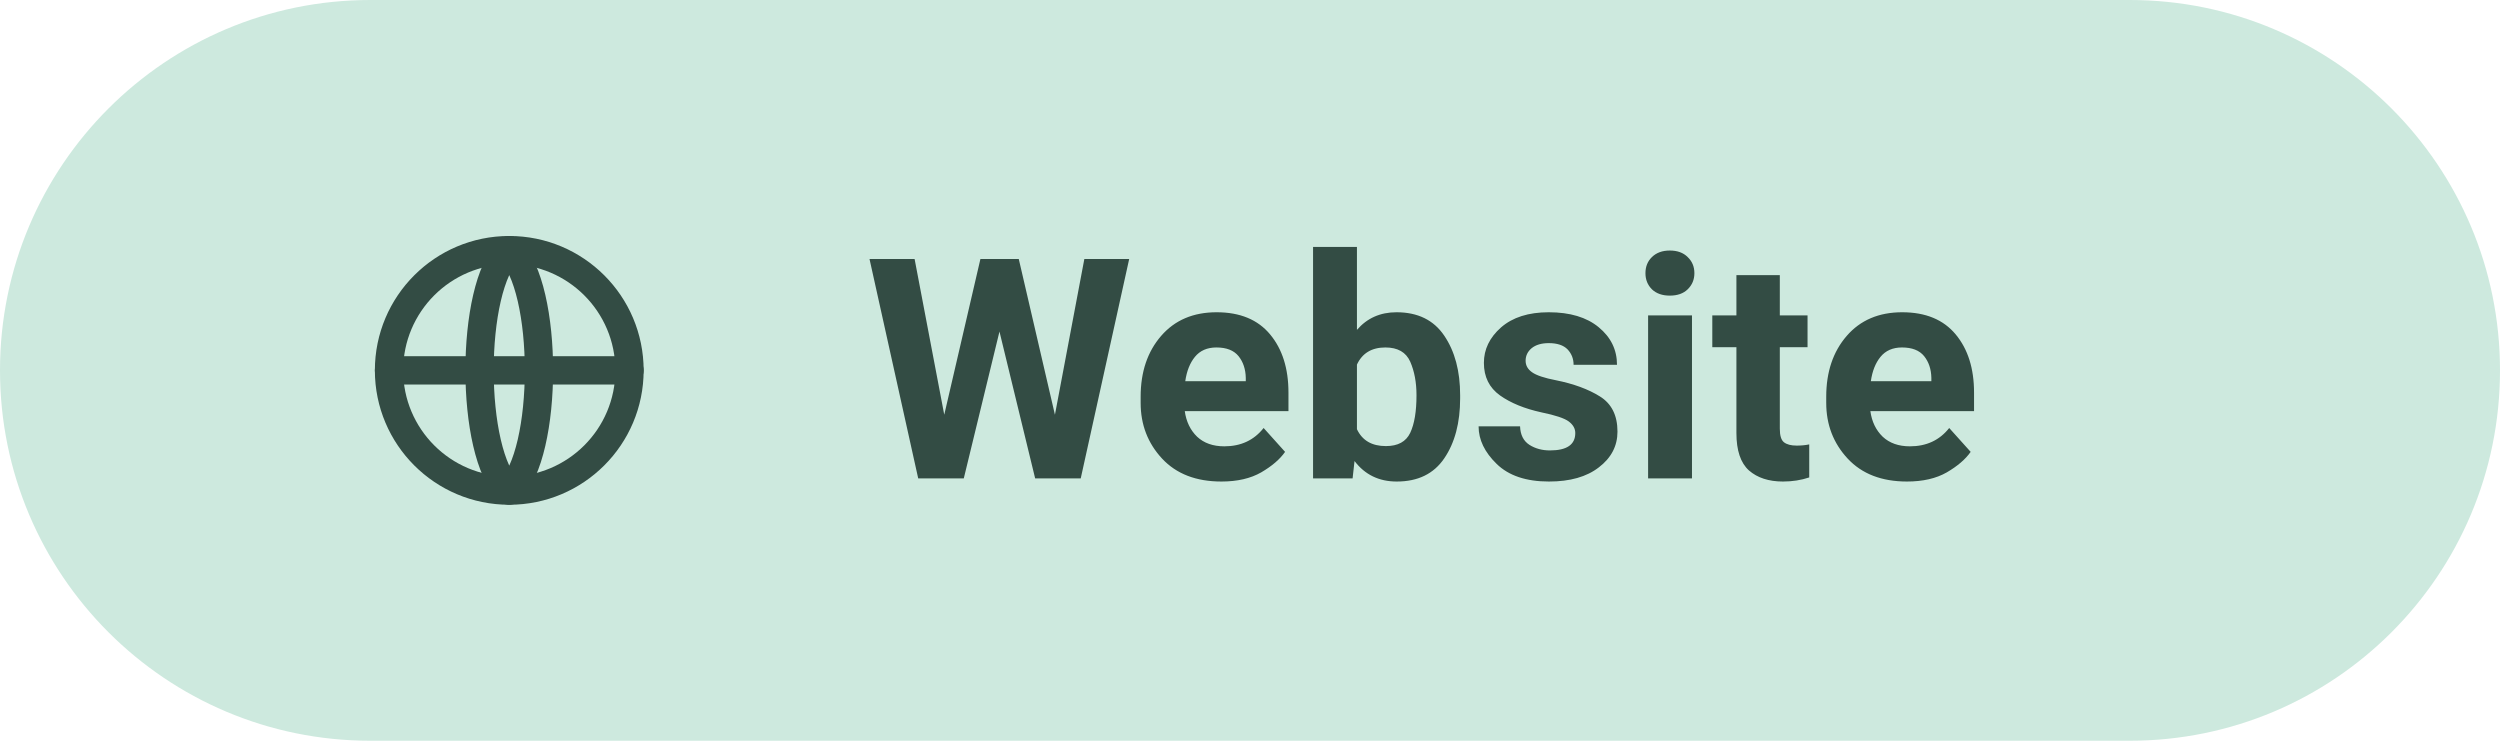
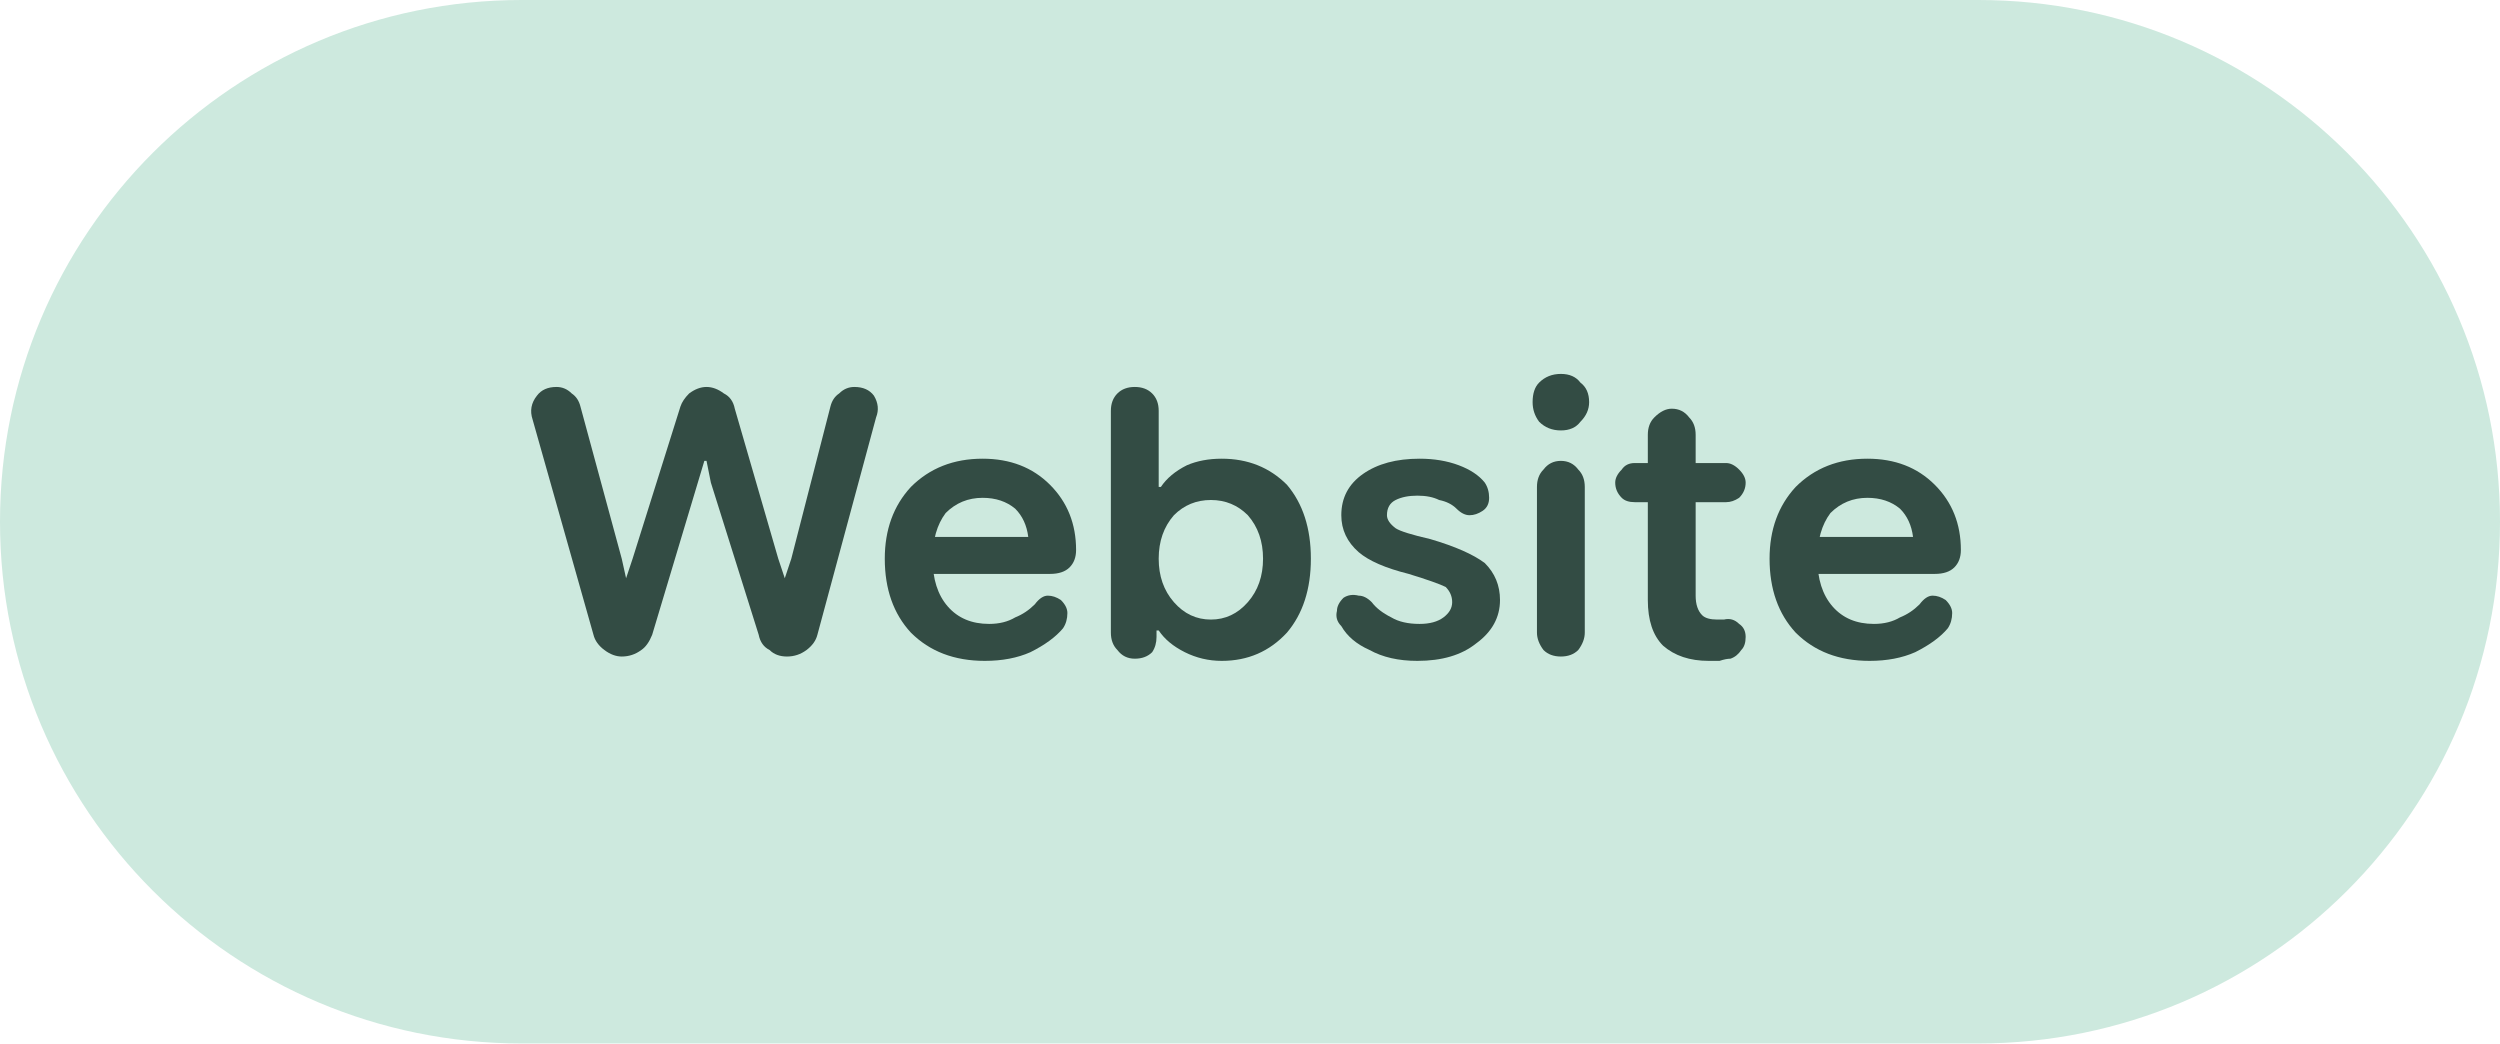
- <svg xmlns="http://www.w3.org/2000/svg" width="162" height="48" viewBox="0 0 162 48" role="img" aria-label="Website">
-   <rect width="162" height="48" rx="24" fill="#CDE9DE" />
-   <svg x="22" y="13" width="22" height="22" viewBox="0 0 24 24" fill="none" stroke="#334C44" stroke-width="2" stroke-linecap="round" stroke-linejoin="round">
-     <circle cx="12" cy="12" r="8.5" />
-     <path d="M3.5 12h17M12 3.5c2.8 2.6 2.8 14.4 0 17-2.8-2.6-2.8-14.4 0-17Z" />
-   </svg>
-   <text x="56" y="31" font-family="-apple-system,'Segoe UI',Roboto,Helvetica,Arial,sans-serif" font-size="20" font-weight="700" fill="#334C44">Website</text>
+ <svg xmlns="http://www.w3.org/2000/svg" width="115" height="48" viewBox="0 0 115 48" role="img" aria-label="Website">
+   <defs>
+     <path id="g0" d="M4.6 0.1Q4.2 0.1 3.8 -0.2Q3.4 -0.5 3.3 -0.9L0.5 -10.8Q0.3 -11.4 0.7 -11.9Q1 -12.3 1.6 -12.3L1.6 -12.3Q2 -12.3 2.3 -12Q2.6 -11.8 2.7 -11.4L4.6 -4.4L4.8 -3.5L4.8 -3.5L5.1 -4.4L7.3 -11.4Q7.4 -11.7 7.7 -12Q8.1 -12.3 8.5 -12.3L8.5 -12.3Q8.9 -12.3 9.3 -12Q9.7 -11.8 9.8 -11.3L11.8 -4.4L12.1 -3.5L12.1 -3.5L12.4 -4.4L14.2 -11.4Q14.3 -11.8 14.6 -12Q14.9 -12.3 15.3 -12.3L15.3 -12.3Q15.9 -12.3 16.2 -11.9Q16.5 -11.4 16.3 -10.9L13.6 -0.9Q13.5 -0.5 13.1 -0.2Q12.7 0.1 12.2 0.1L12.2 0.1Q11.7 0.1 11.4 -0.2Q11 -0.4 10.9 -0.9L8.7 -7.9L8.5 -8.9L8.4 -8.9L8.1 -7.9L6 -0.9Q5.8 -0.4 5.5 -0.2Q5.1 0.1 4.6 0.1L4.6 0.1Z" />
+     <path id="g1" d="M5.2 0.3Q3.1 0.3 1.8 -1Q0.6 -2.3 0.6 -4.4L0.6 -4.4Q0.6 -6.4 1.8 -7.7Q3.1 -9 5.1 -9Q7 -9 8.2 -7.8Q9.4 -6.6 9.4 -4.8Q9.4 -4.8 9.4 -4.8Q9.4 -4.8 9.4 -4.8Q9.4 -4.3 9.1 -4Q8.8 -3.7 8.2 -3.7L1.7 -3.7L1.7 -5.4L7.2 -5.4L7.2 -5.4Q7.1 -6.2 6.6 -6.7Q6 -7.2 5.1 -7.2Q4.1 -7.2 3.4 -6.5Q2.8 -5.7 2.8 -4.4L2.8 -4.4Q2.8 -3 3.5 -2.2Q4.2 -1.4 5.4 -1.4Q6.1 -1.4 6.6 -1.7Q7.1 -1.9 7.5 -2.3Q7.8 -2.7 8.1 -2.7Q8.4 -2.7 8.7 -2.5L8.7 -2.5Q9 -2.2 9 -1.9Q9 -1.5 8.8 -1.2Q8.3 -0.6 7.3 -0.1Q6.4 0.3 5.2 0.3Z" />
+     <path id="g2" d="M6.2 0.3Q5.3 0.3 4.5 -0.1Q3.7 -0.5 3.3 -1.1L2.7 -1.1L3.2 -1.7L3.2 -0.8Q3.2 -0.4 3 -0.1Q2.7 0.2 2.2 0.2L2.2 0.2Q1.7 0.2 1.4 -0.2Q1.1 -0.5 1.1 -1L1.1 -11.2Q1.1 -11.7 1.4 -12Q1.7 -12.3 2.2 -12.3L2.2 -12.3Q2.7 -12.3 3 -12Q3.3 -11.7 3.3 -11.2L3.3 -7.7L3.4 -7.7Q3.8 -8.3 4.6 -8.7Q5.3 -9 6.2 -9Q8 -9 9.2 -7.8Q10.3 -6.5 10.3 -4.4L10.3 -4.4Q10.3 -2.3 9.2 -1Q8 0.3 6.2 0.3ZM5.7 -1.6Q6.7 -1.6 7.4 -2.4Q8.1 -3.2 8.1 -4.4L8.1 -4.4Q8.1 -5.6 7.4 -6.4Q6.7 -7.1 5.7 -7.1Q4.7 -7.1 4 -6.4Q3.3 -5.6 3.3 -4.4L3.3 -4.4Q3.3 -3.2 4 -2.4Q4.7 -1.6 5.7 -1.6Z" />
+     <path id="g3" d="M4.3 0.3Q3 0.3 2.1 -0.2Q1.2 -0.6 0.8 -1.3Q0.5 -1.6 0.6 -2Q0.6 -2.3 0.9 -2.6L0.9 -2.6Q1.2 -2.8 1.6 -2.7Q1.9 -2.7 2.2 -2.4Q2.5 -2 3.1 -1.7Q3.6 -1.4 4.4 -1.4Q5.1 -1.4 5.5 -1.7Q5.9 -2 5.9 -2.4L5.9 -2.4Q5.9 -2.8 5.6 -3.1Q5.2 -3.3 3.9 -3.7Q2.3 -4.1 1.6 -4.7Q0.8 -5.4 0.8 -6.4L0.8 -6.4Q0.8 -7.6 1.8 -8.3Q2.8 -9 4.4 -9Q5.4 -9 6.2 -8.7Q7 -8.4 7.4 -7.9Q7.6 -7.6 7.6 -7.2Q7.6 -6.8 7.3 -6.6L7.3 -6.6Q7 -6.4 6.7 -6.4Q6.4 -6.4 6.1 -6.7Q5.8 -7 5.3 -7.1Q4.9 -7.3 4.3 -7.3Q3.7 -7.3 3.3 -7.1Q2.9 -6.9 2.9 -6.4L2.9 -6.4Q2.9 -6.1 3.3 -5.8Q3.6 -5.6 4.9 -5.3Q6.6 -4.8 7.4 -4.2Q8.1 -3.5 8.1 -2.5L8.1 -2.5Q8.1 -1.3 7 -0.5Q6 0.3 4.3 0.3Z" />
+     <path id="g4" d="M2.3 0.1Q1.8 0.1 1.5 -0.2Q1.2 -0.6 1.2 -1L1.2 -7.7Q1.2 -8.2 1.5 -8.5Q1.8 -8.9 2.3 -8.9L2.3 -8.9Q2.8 -8.9 3.1 -8.5Q3.4 -8.2 3.4 -7.7L3.4 -1Q3.4 -0.6 3.1 -0.2Q2.8 0.1 2.3 0.1L2.3 0.1ZM2.3 -10.3Q1.7 -10.3 1.3 -10.7Q1 -11.1 1 -11.6Q1 -12.2 1.3 -12.5Q1.7 -12.9 2.3 -12.9Q2.9 -12.9 3.2 -12.5Q3.6 -12.2 3.6 -11.6Q3.6 -11.1 3.2 -10.7Q2.9 -10.3 2.3 -10.3Z" />
+     <path id="g5" d="M4.6 0.3Q3.3 0.3 2.5 -0.4Q1.8 -1.1 1.8 -2.5L1.8 -10.1Q1.8 -10.6 2.1 -10.9Q2.5 -11.3 2.9 -11.3L2.9 -11.3Q3.4 -11.3 3.7 -10.9Q4 -10.6 4 -10.1L4 -2.7Q4 -2.1 4.3 -1.8Q4.5 -1.6 5 -1.6Q5.1 -1.6 5.2 -1.6Q5.2 -1.6 5.3 -1.6Q5.7 -1.7 6 -1.4Q6.3 -1.2 6.3 -0.8L6.3 -0.8Q6.3 -0.4 6.1 -0.2Q5.9 0.1 5.6 0.2Q5.4 0.2 5.1 0.3Q4.9 0.3 4.6 0.3ZM1.2 -7Q0.8 -7 0.6 -7.2Q0.3 -7.5 0.3 -7.9L0.3 -7.9Q0.3 -8.2 0.6 -8.5Q0.8 -8.8 1.2 -8.8L5.4 -8.8Q5.7 -8.8 6 -8.5Q6.3 -8.2 6.3 -7.9L6.3 -7.9Q6.3 -7.5 6 -7.2Q5.7 -7 5.4 -7L1.2 -7Z" />
+   </defs>
+   <rect x="0" y="0" width="115" height="48" rx="24" fill="#CDE9DE" />
+   <g fill="#334C44">
+     <use href="#g0" x="24" y="30.1" />
+     <use href="#g1" x="40.1" y="30.1" />
+     <use href="#g2" x="50" y="30.1" />
+     <use href="#g3" x="60.9" y="30.1" />
+     <use href="#g4" x="69.5" y="30.1" />
+     <use href="#g5" x="74" y="30.1" />
+     <use href="#g1" x="80.8" y="30.1" />
+   </g>
</svg>
